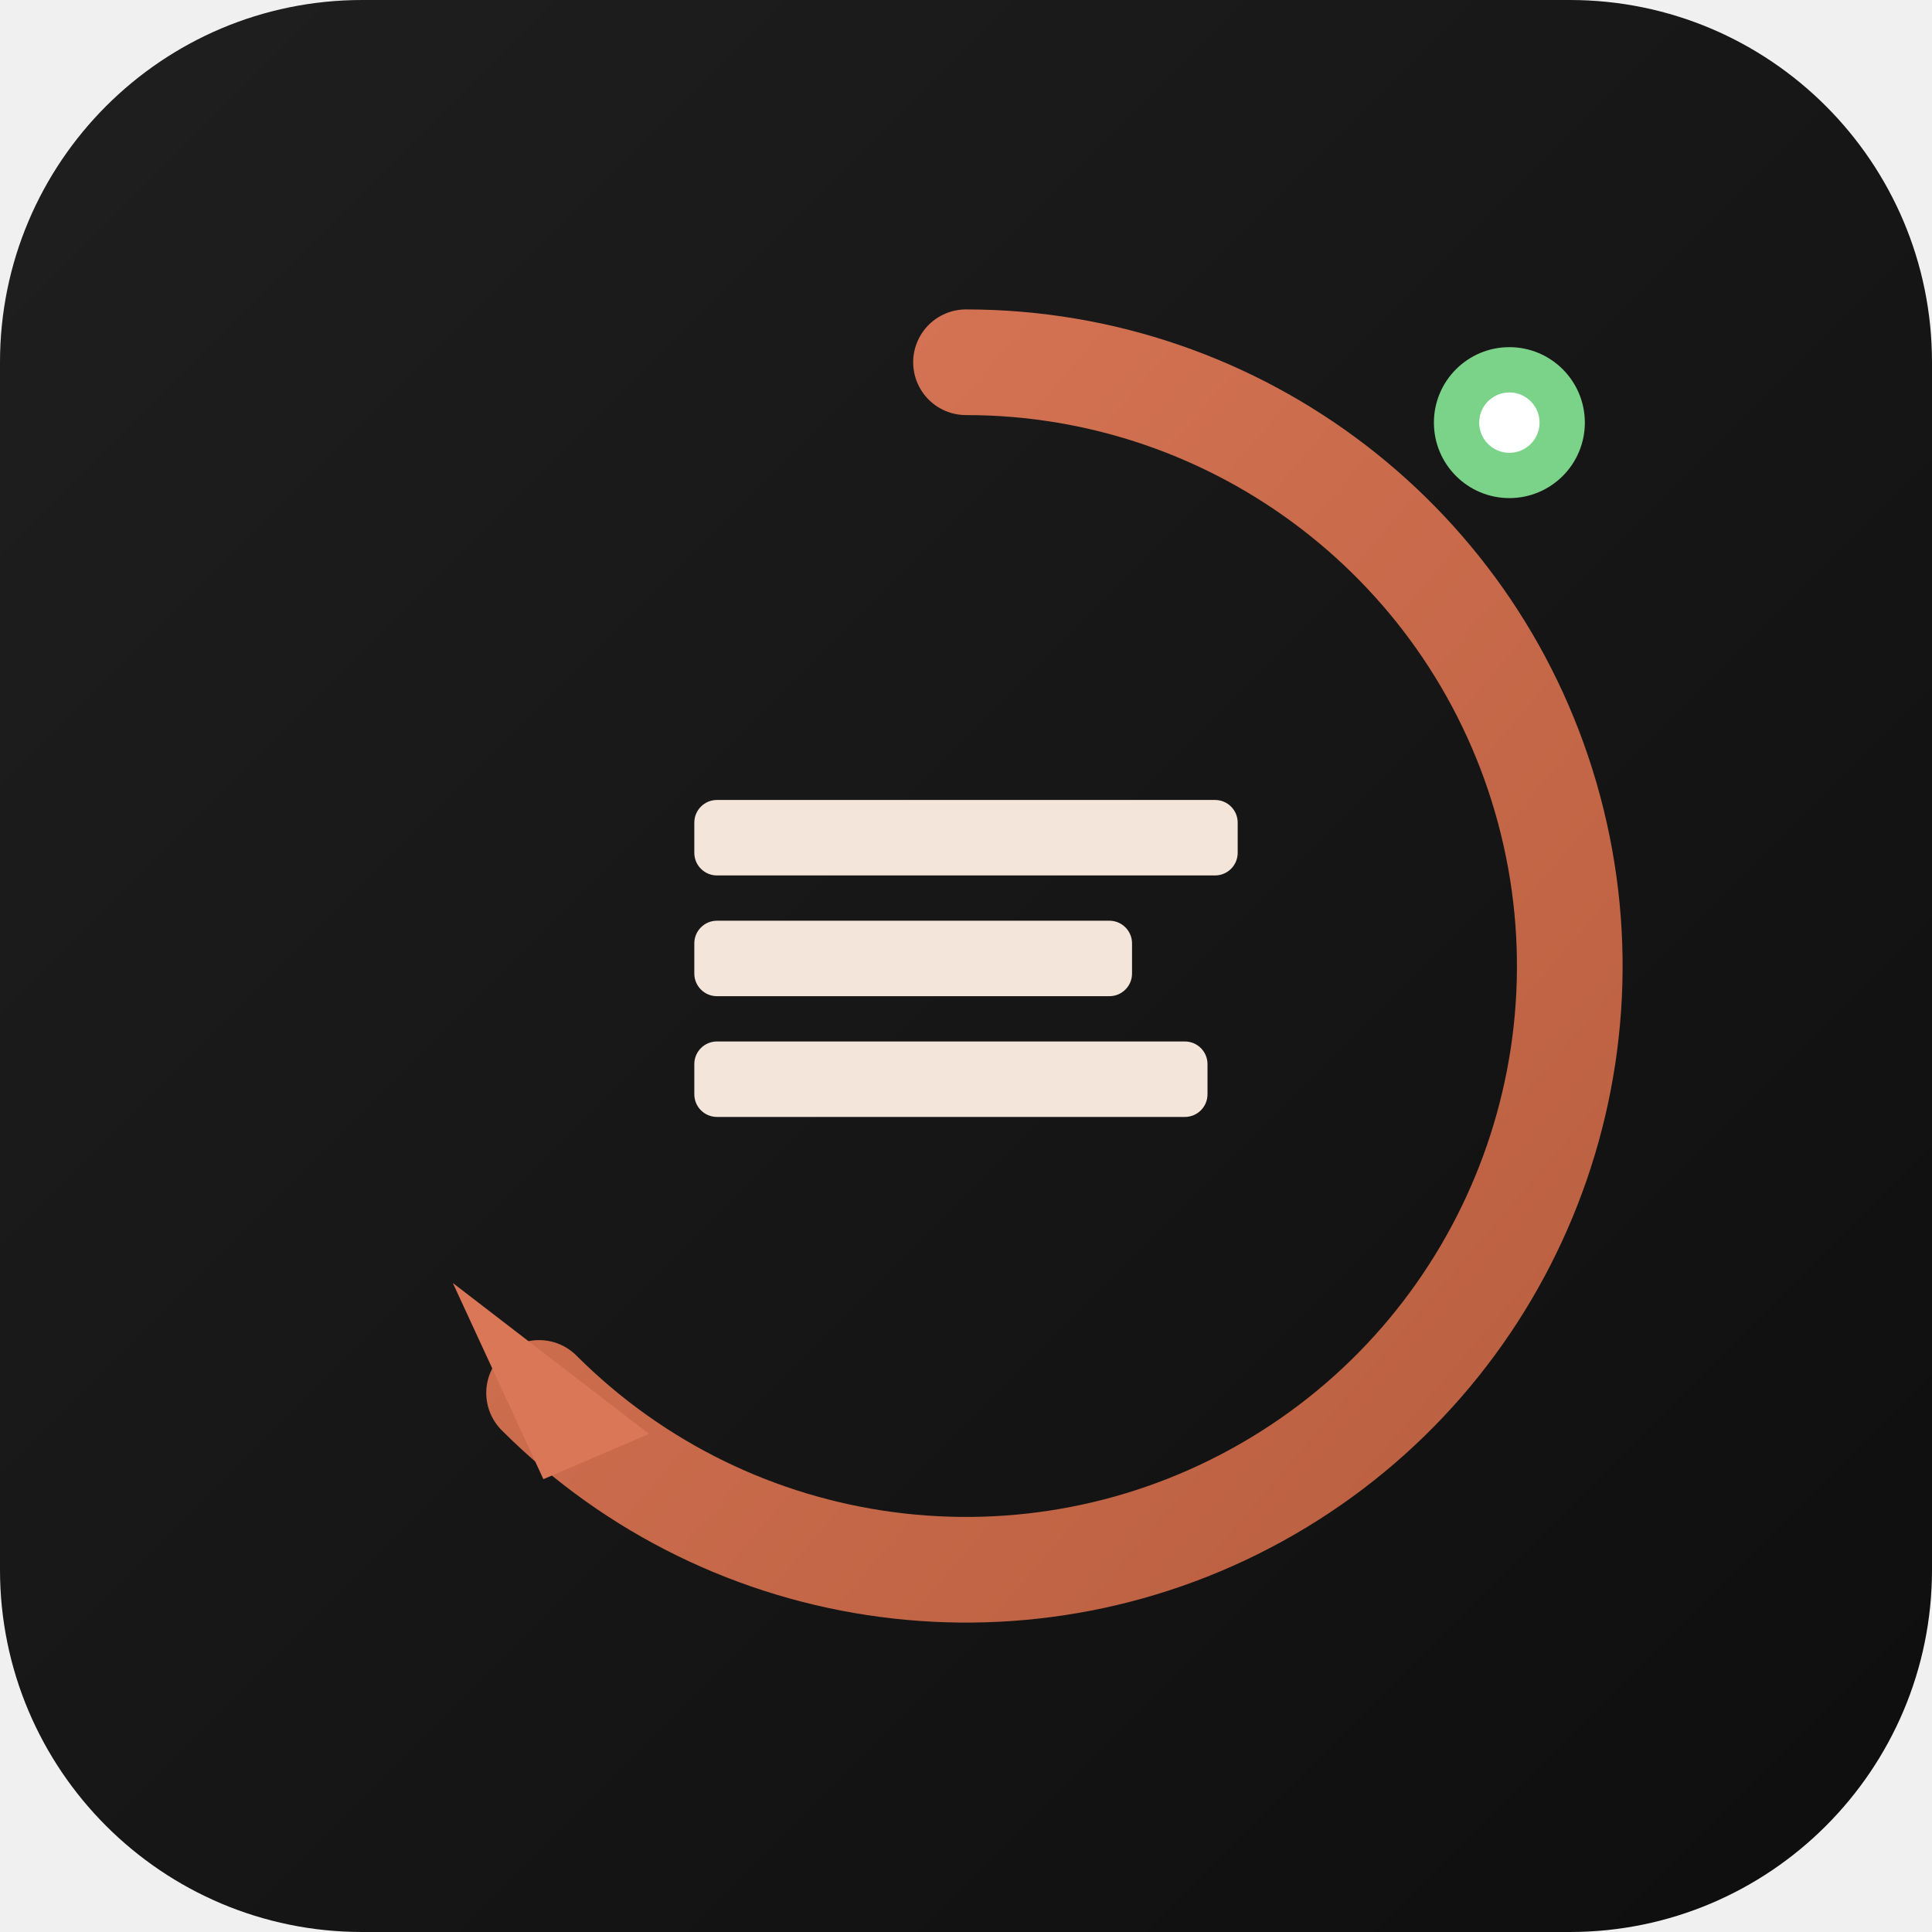
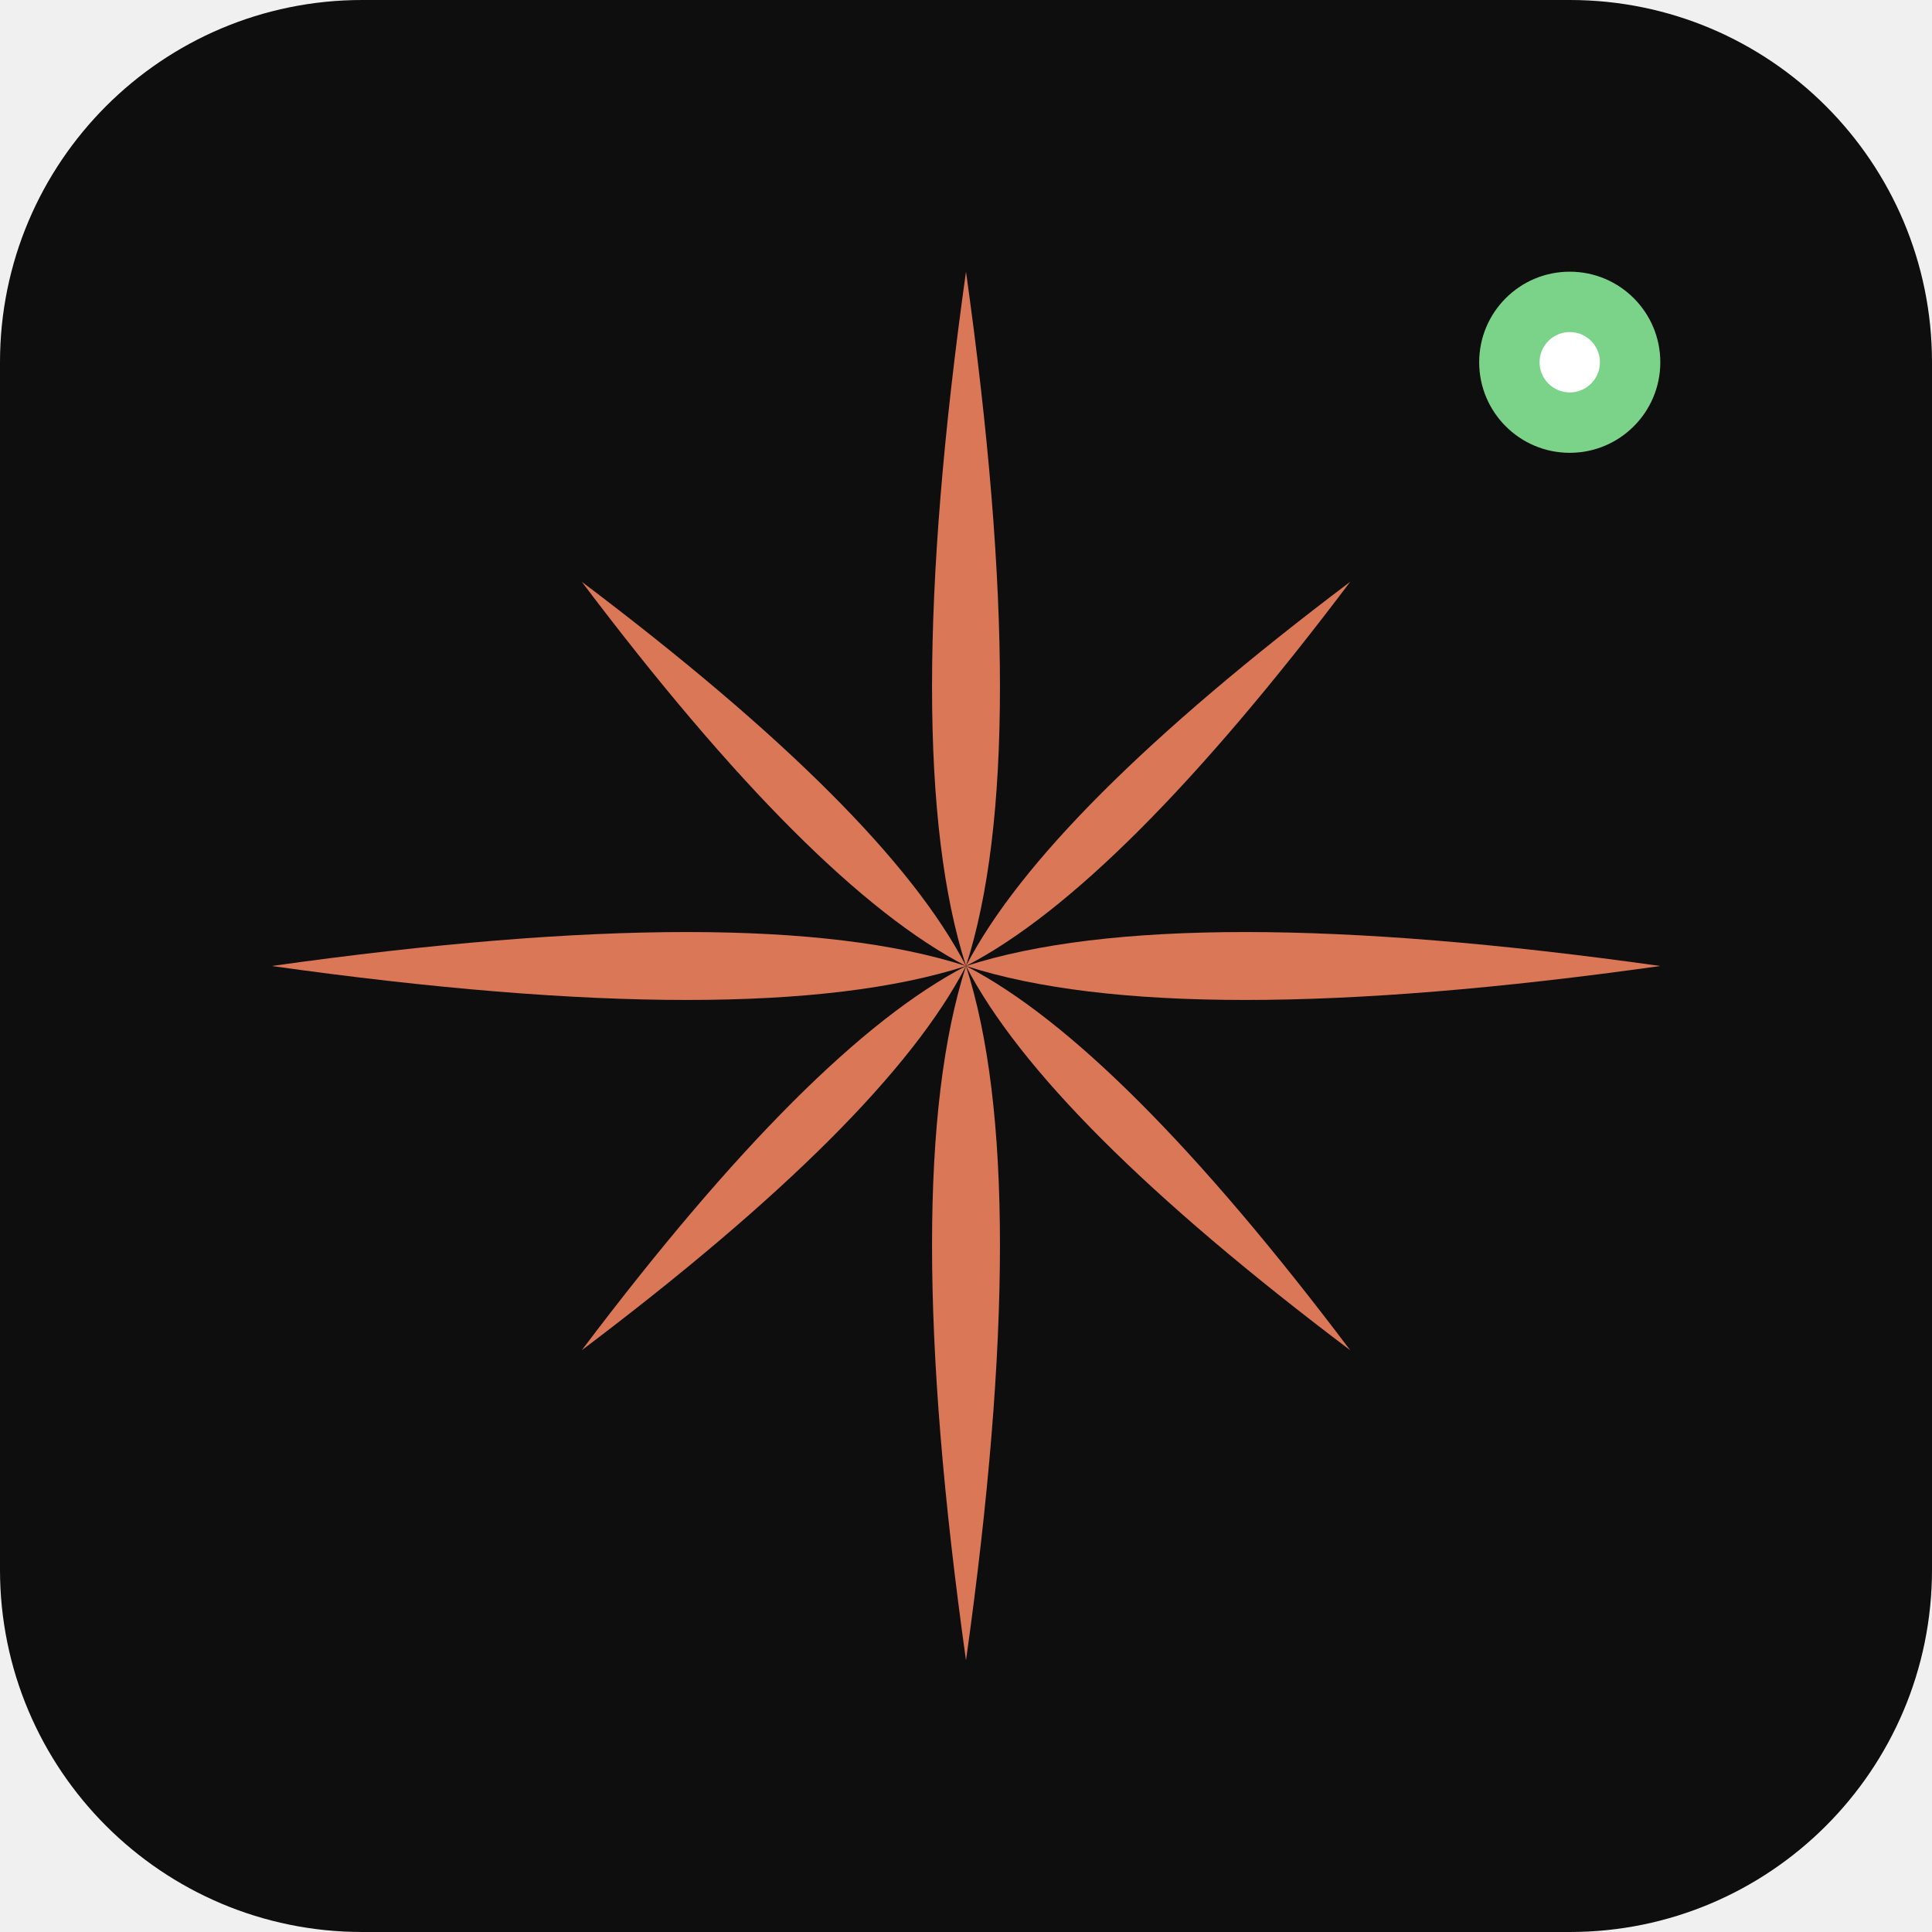
<svg xmlns="http://www.w3.org/2000/svg" viewBox="0 0 256 256" width="256" height="256" role="img" aria-label="claude-memory-manager-daemon">
-   <defs>
-     <linearGradient id="bg" x1="0" y1="0" x2="1" y2="1">
-       <stop offset="0%" stop-color="#1F1F1F" />
-       <stop offset="100%" stop-color="#0E0E0E" />
-     </linearGradient>
-     <linearGradient id="loop" x1="0" y1="0" x2="1" y2="1">
-       <stop offset="0%" stop-color="#D97757" />
-       <stop offset="100%" stop-color="#B85E3F" />
-     </linearGradient>
-   </defs>
-   <rect x="0" y="0" width="256" height="256" rx="48" ry="48" fill="url(#bg)" />
-   <g transform="translate(128 128)">
-     <path d="M 0 -80              A 80 80 0 1 1 -56.57 56.57" fill="none" stroke="url(#loop)" stroke-width="14" stroke-linecap="round" />
-     <polygon points="-68,42 -42,62 -56,68" fill="#D97757" />
+   <rect x="0" y="0" width="256" height="256" rx="48" ry="48" fill="#0E0E0E" />
+   <g transform="translate(128 128)" fill="#D97757">
+     <path d="M 0,-92 Q 9,-28 0,0 Q -9,-28 0,-92 Z" />
+     <g transform="rotate(45)">
+       <path d="M 0,-72 Q 7,-22 0,0 Q -7,-22 0,-72 Z" />
+     </g>
+     <g transform="rotate(90)">
+       <path d="M 0,-92 Q 9,-28 0,0 Q -9,-28 0,-92 Z" />
+     </g>
+     <g transform="rotate(135)">
+       <path d="M 0,-72 Q 7,-22 0,0 Q -7,-22 0,-72 Z" />
+     </g>
+     <g transform="rotate(180)">
+       <path d="M 0,-92 Q 9,-28 0,0 Q -9,-28 0,-92 Z" />
+     </g>
+     <g transform="rotate(225)">
+       <path d="M 0,-72 Q 7,-22 0,0 Q -7,-22 0,-72 Z" />
+     </g>
+     <g transform="rotate(270)">
+       <path d="M 0,-92 Q 9,-28 0,0 Q -9,-28 0,-92 Z" />
+     </g>
+     <g transform="rotate(315)">
+       <path d="M 0,-72 Q 7,-22 0,0 Q -7,-22 0,-72 Z" />
+     </g>
  </g>
-   <g transform="translate(128 128)" fill="#F4E5DA">
-     <rect x="-36" y="-22" width="72" height="10" rx="3" />
-     <rect x="-36" y="-6" width="58" height="10" rx="3" />
-     <rect x="-36" y="10" width="68" height="10" rx="3" />
-   </g>
-   <circle cx="200" cy="56" r="10" fill="#7BD389" />
-   <circle cx="200" cy="56" r="4" fill="#FFFFFF" />
+   <circle cx="208" cy="48" r="12" fill="#7BD389" />
+   <circle cx="208" cy="48" r="4" fill="#FFFFFF" />
</svg>
